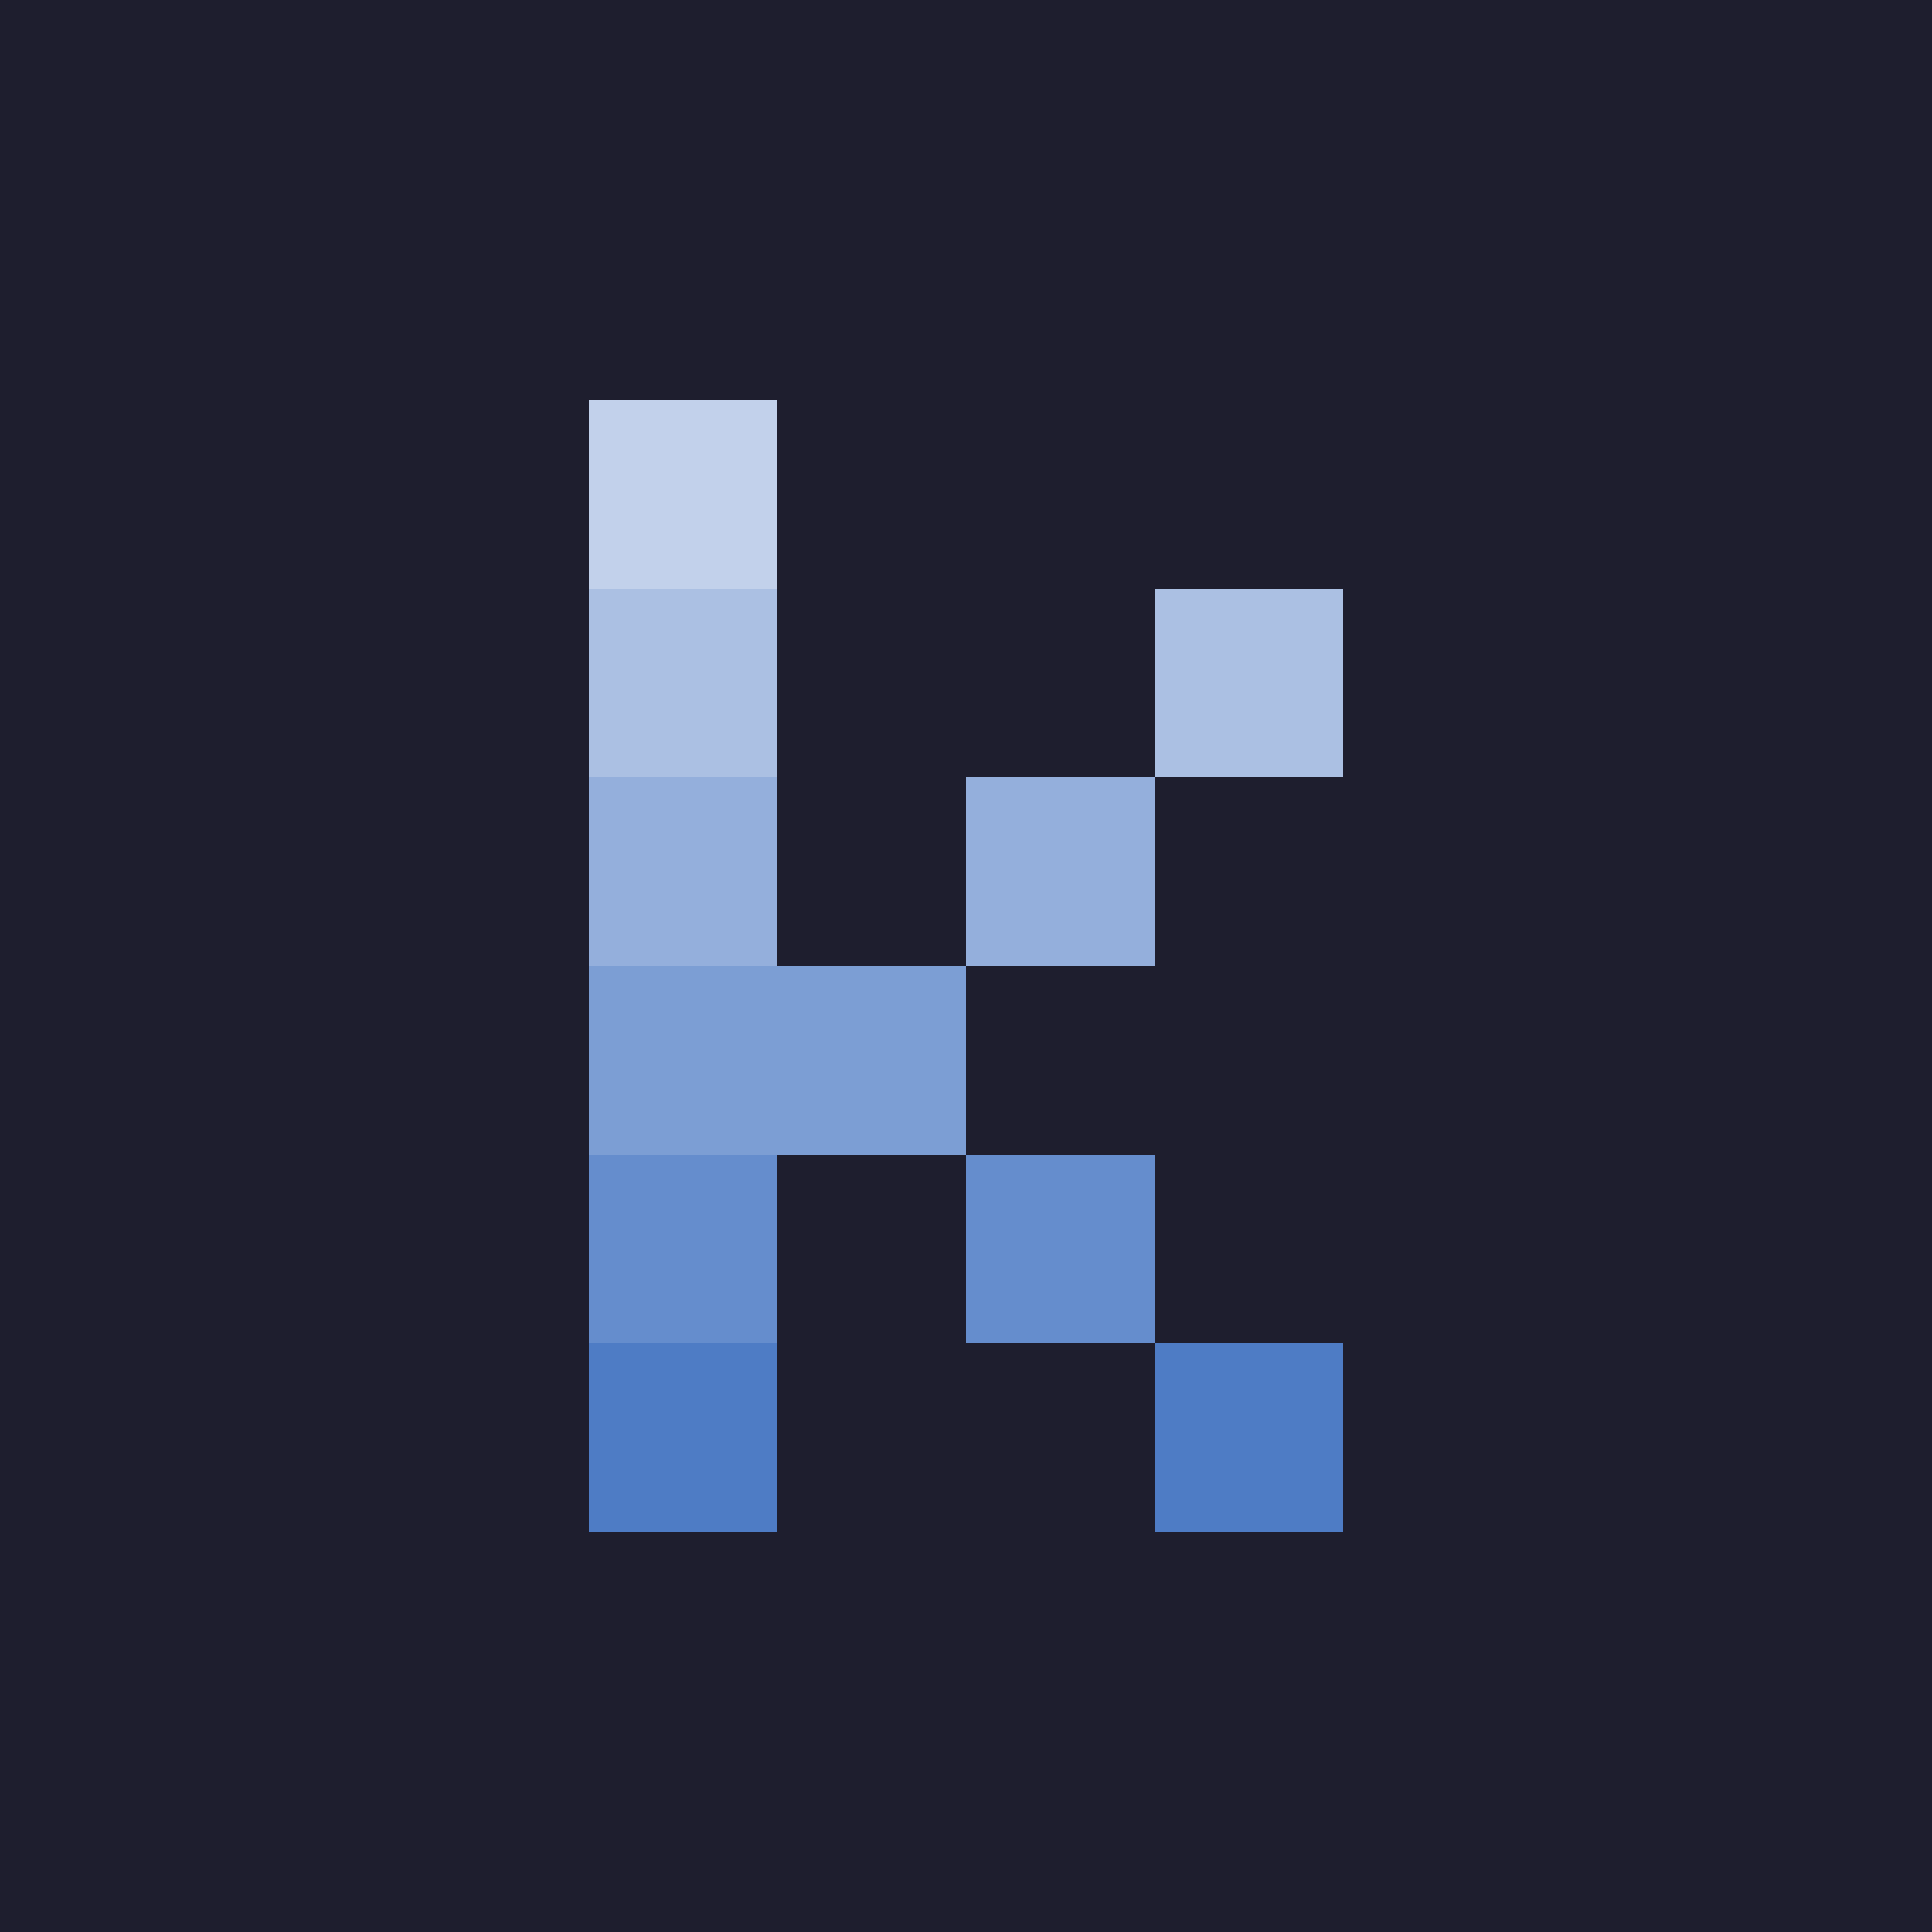
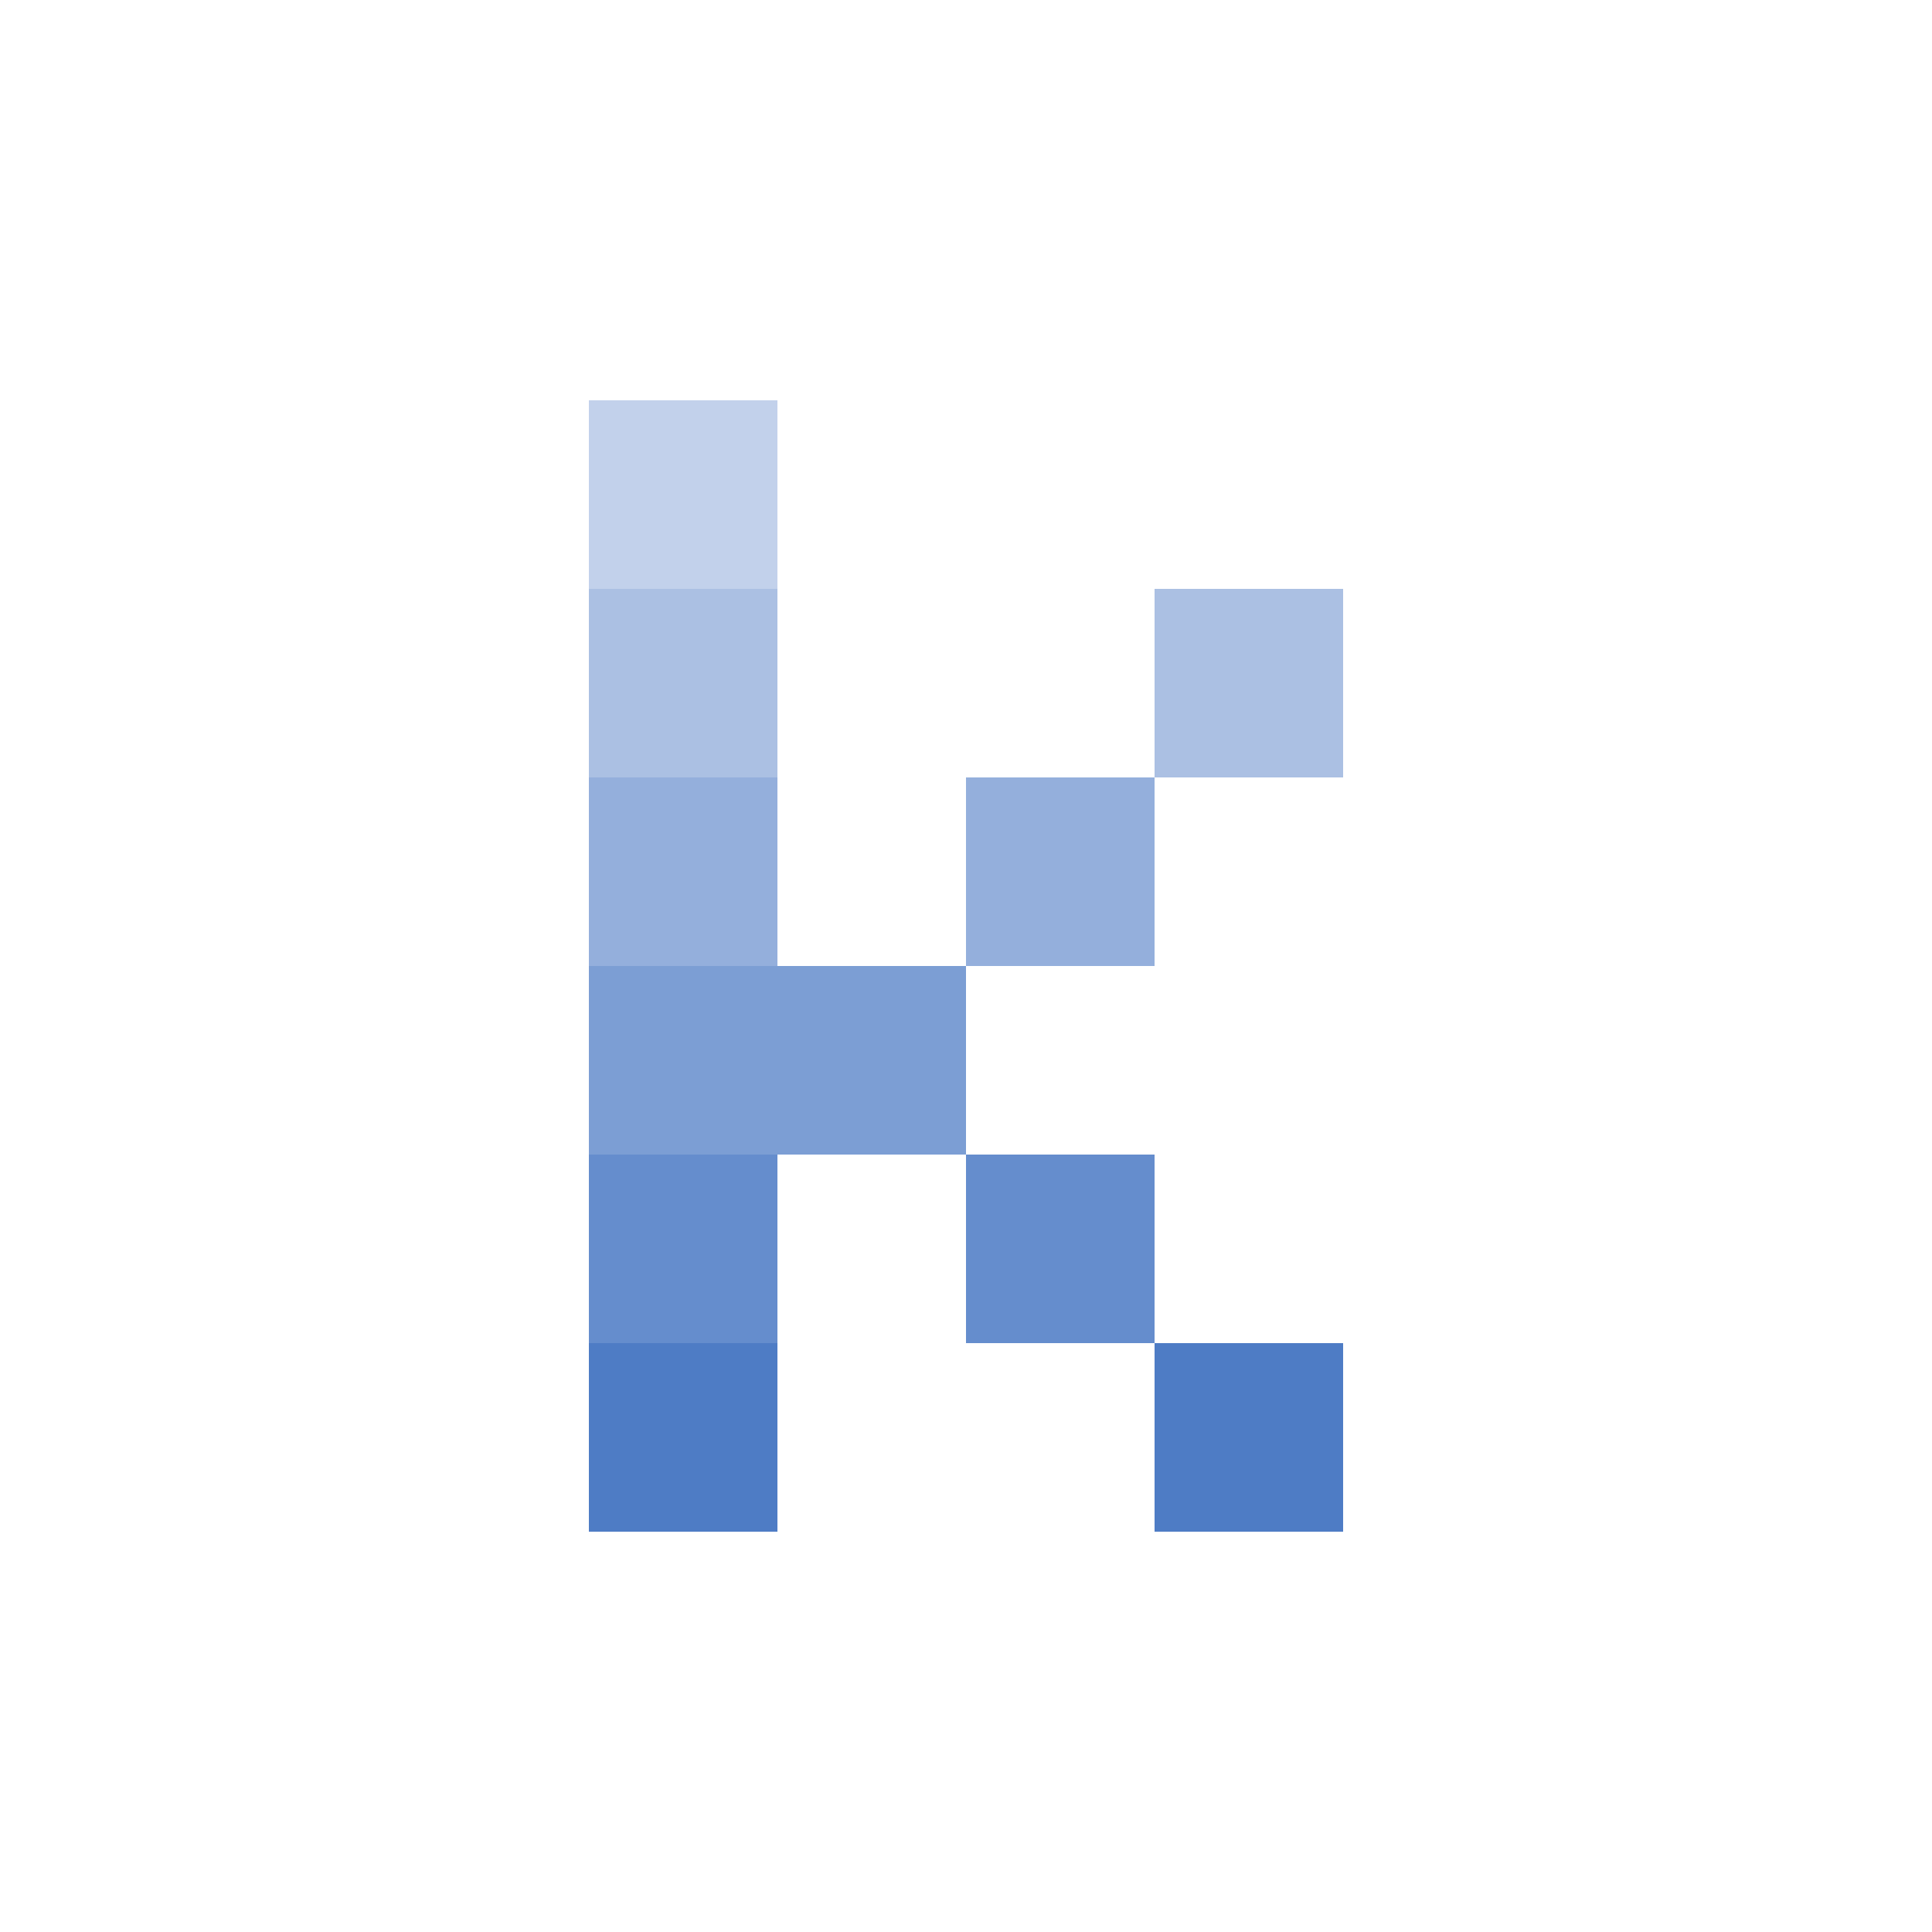
<svg xmlns="http://www.w3.org/2000/svg" width="512" height="512" viewBox="0 0 512 512" shape-rendering="crispEdges">
-   <path fill="#1e1e2e" d="M0 0h512v512H0z" />
  <g transform="translate(156 106) scale(6.25)">
    <path fill="#C2D1EB" d="M0 0h8v8h-8z" />
    <path fill="#ABC0E3" d="M0 8h8v8h-8zM24 8h8v8h-8z" />
    <path fill="#94AFDC" d="M0 16h8v8h-8zM16 16h8v8h-8z" />
    <path fill="#7C9ED4" d="M0 24h8v8h-8zM8 24h8v8h-8z" />
    <path fill="#658DCD" d="M0 32h8v8h-8zM16 32h8v8h-8z" />
    <path fill="#4E7CC5" d="M0 40h8v8h-8zM24 40h8v8h-8z" />
  </g>
</svg>
